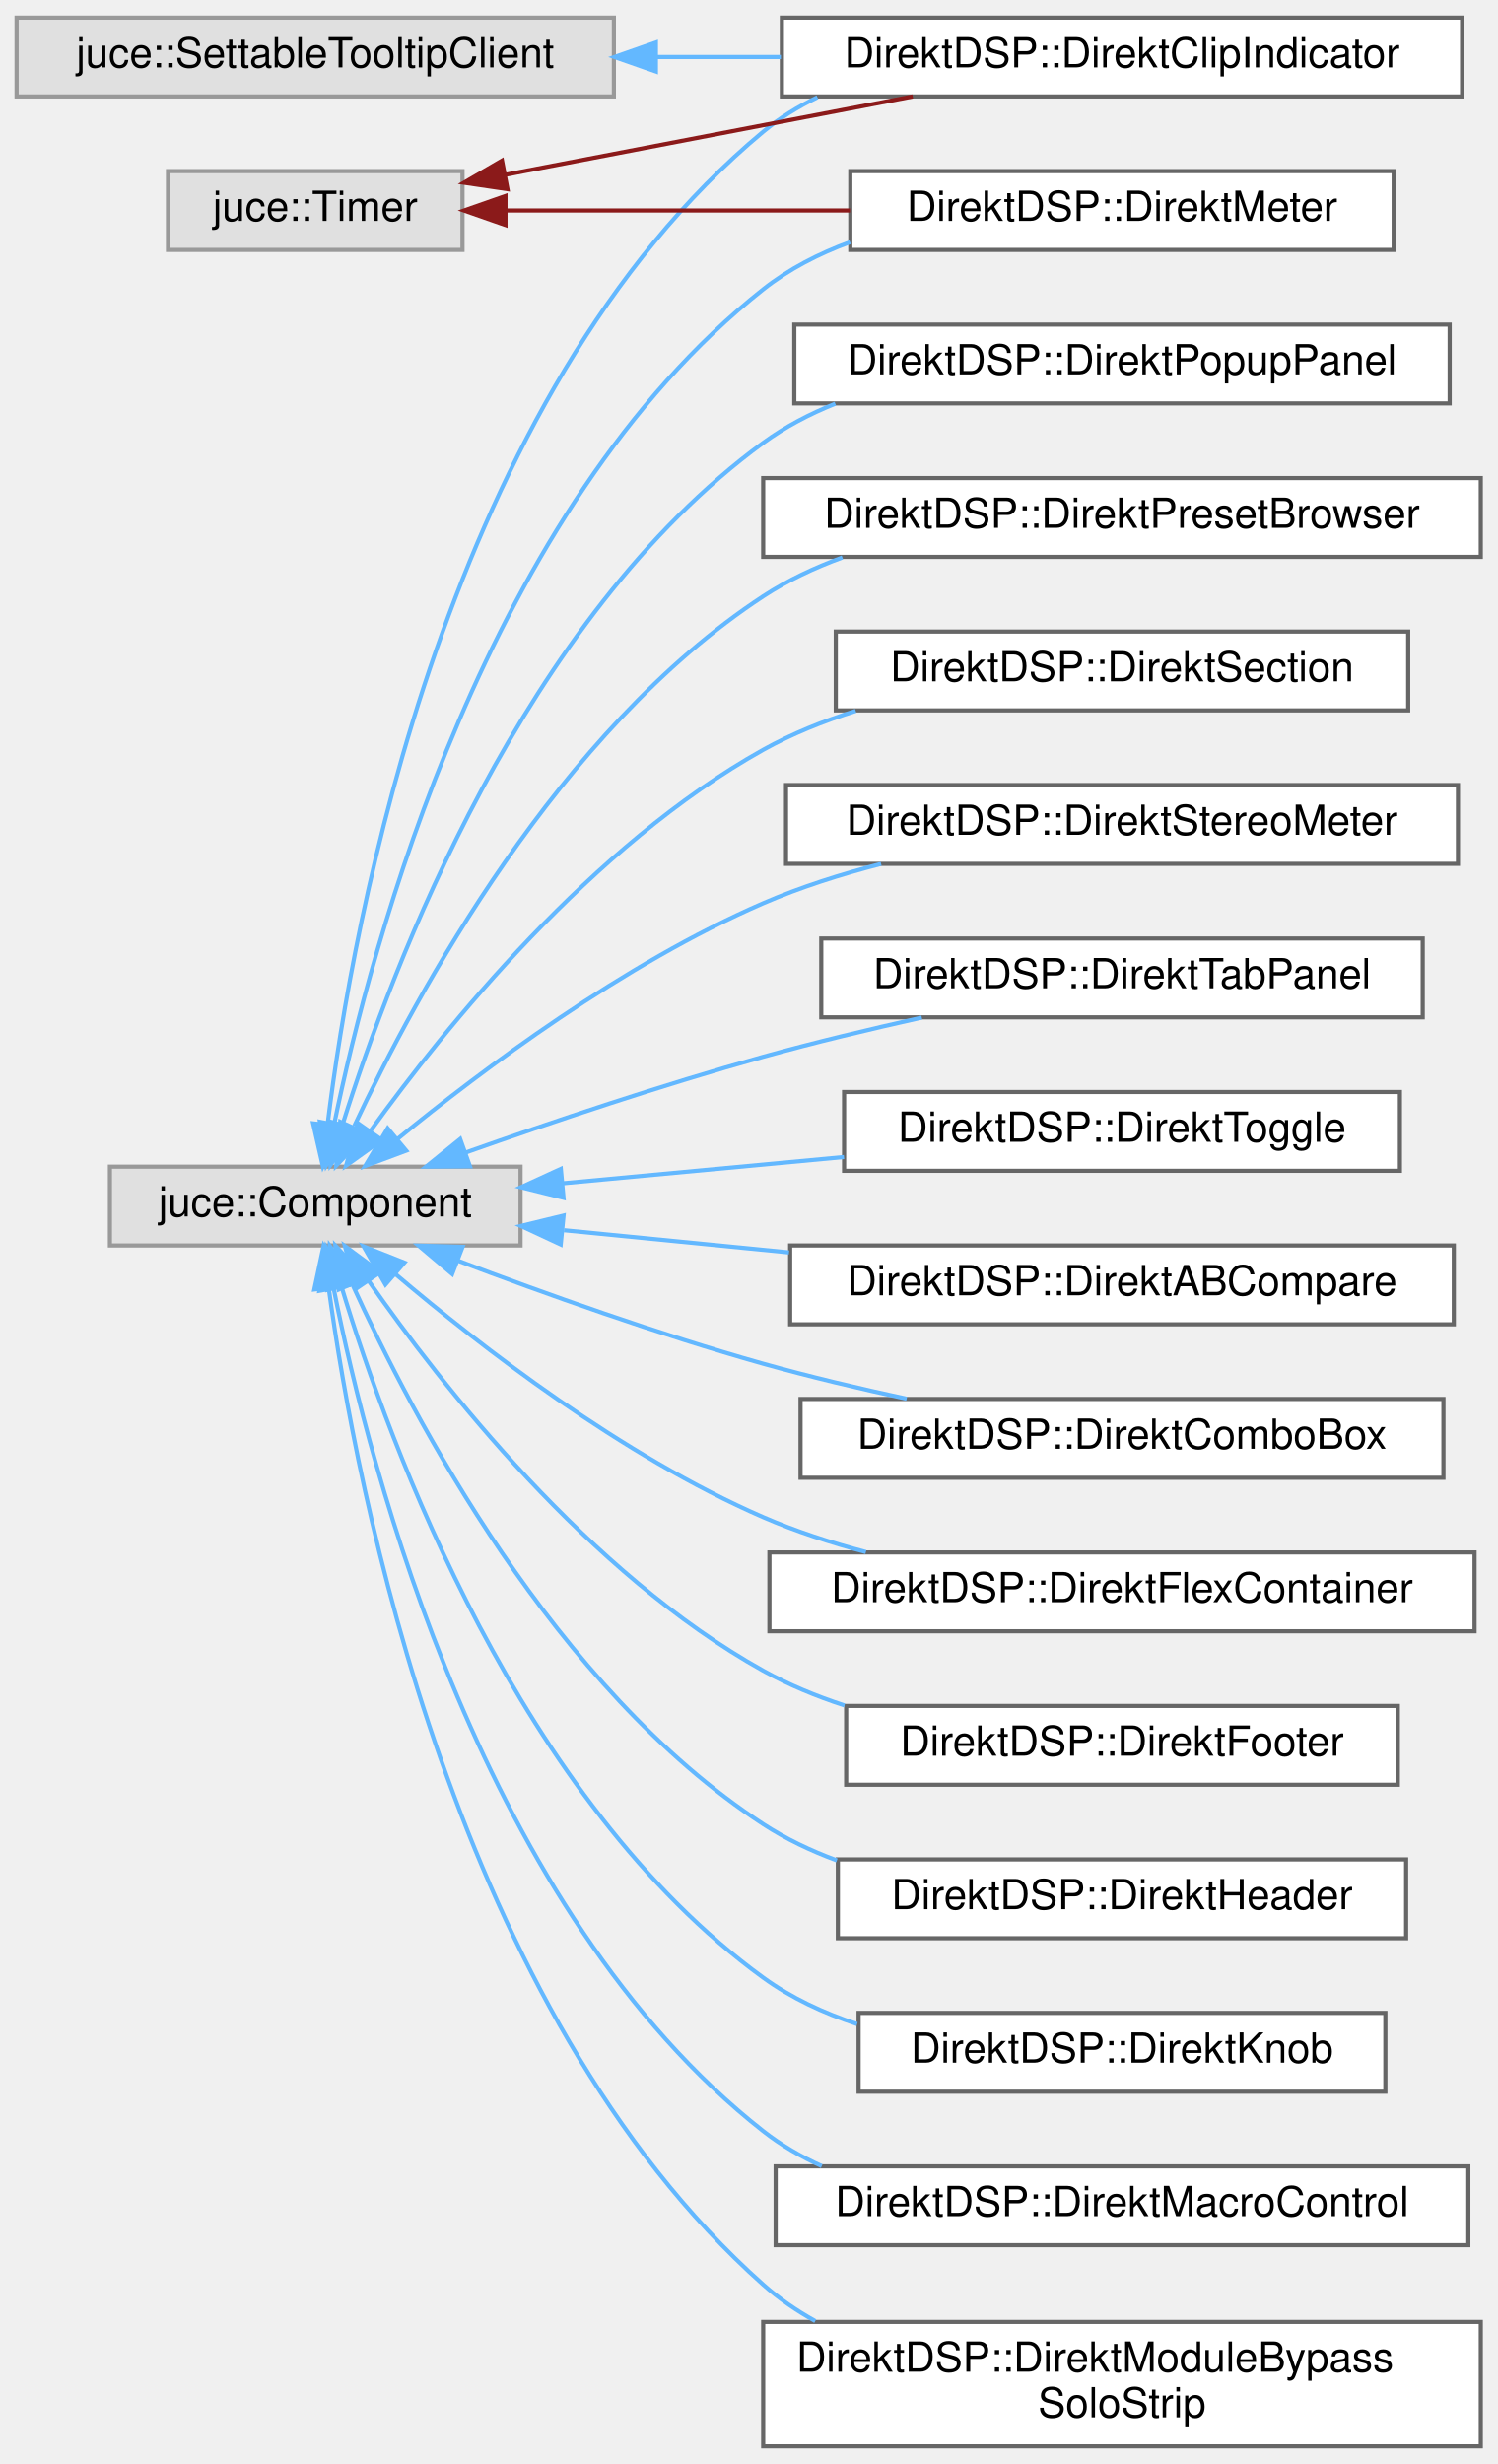
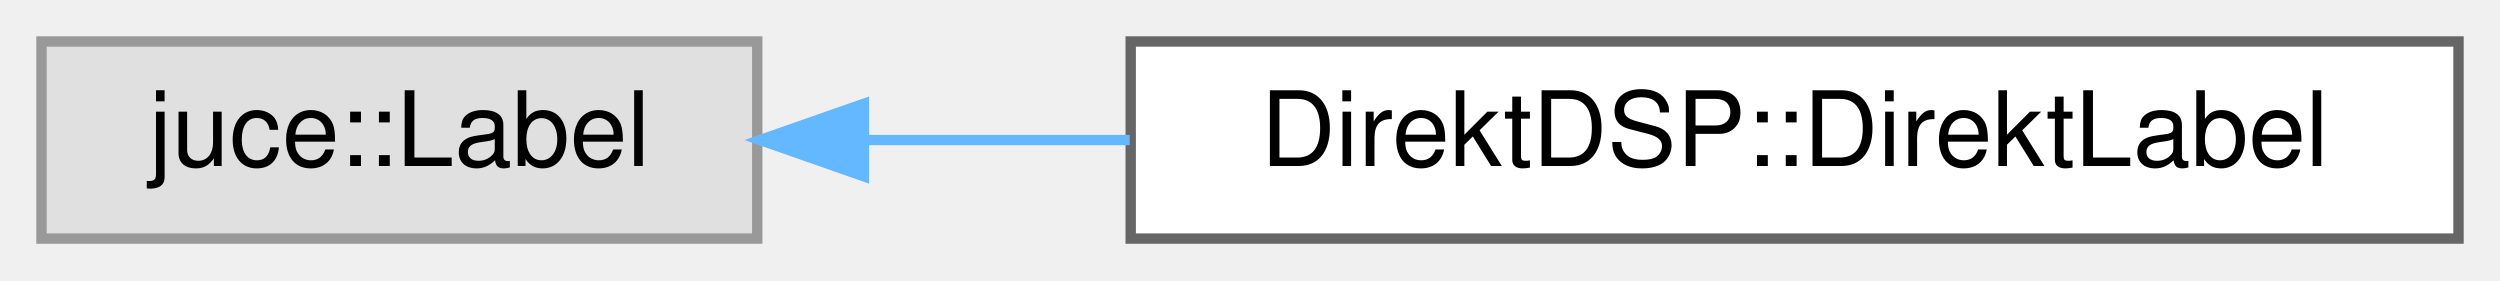
- <svg xmlns="http://www.w3.org/2000/svg" xmlns:xlink="http://www.w3.org/1999/xlink" width="361pt" height="594pt" viewBox="0.00 0.00 361.00 593.50">
-   <g id="graph0" class="graph" transform="scale(1 1) rotate(0) translate(4 589.5)">
+ <svg xmlns="http://www.w3.org/2000/svg" xmlns:xlink="http://www.w3.org/1999/xlink" width="241pt" height="27pt" viewBox="0.00 0.00 241.00 27.00">
+   <g id="graph0" class="graph" transform="scale(1 1) rotate(0) translate(4 23)">
    <g id="Node000000" class="node">
      <g id="a_Node000000">
        <a xlink:title=" ">
-           <polygon fill="#e0e0e0" stroke="#999999" points="121.5,-308.5 22.5,-308.5 22.5,-289.5 121.5,-289.5 121.5,-308.5" />
-           <text text-anchor="middle" x="72" y="-296.5" font-family="Helvetica,sans-Serif" font-size="10.00">juce::Component</text>
+           <polygon fill="#e0e0e0" stroke="#999999" points="69,-19 0,-19 0,0 69,0 69,-19" />
+           <text text-anchor="middle" x="34.5" y="-7" font-family="Helvetica,sans-Serif" font-size="10.00">juce::Label</text>
        </a>
      </g>
    </g>
    <g id="Node000001" class="node">
      <g id="a_Node000001">
-         <a xlink:href="classDirektDSP_1_1DirektABCompare.html" target="_top" xlink:title="A/B compare control that stores two APVTS snapshots and lets the user switch between them.">
-           <polygon fill="white" stroke="#666666" points="346.5,-289.5 186.5,-289.5 186.5,-270.5 346.5,-270.5 346.5,-289.5" />
-           <text text-anchor="middle" x="266.5" y="-277.5" font-family="Helvetica,sans-Serif" font-size="10.00">DirektDSP::DirektABCompare</text>
+         <a xlink:href="classDirektDSP_1_1DirektLabel.html" target="_top" xlink:title=" ">
+           <polygon fill="white" stroke="#666666" points="233,-19 105,-19 105,0 233,0 233,-19" />
+           <text text-anchor="middle" x="169" y="-7" font-family="Helvetica,sans-Serif" font-size="10.00">DirektDSP::DirektLabel</text>
        </a>
      </g>
    </g>
-     <g id="edge2_Node000000_Node000001" class="edge">
-       <g id="a_edge2_Node000000_Node000001">
+     <g id="edge22_Node000000_Node000001" class="edge">
+       <g id="a_edge22_Node000000_Node000001">
        <a xlink:title=" ">
-           <path fill="none" stroke="#63b8ff" d="M131.97,-293.18C149.09,-291.49 168.08,-289.62 186.23,-287.82" />
-           <polygon fill="#63b8ff" stroke="#63b8ff" points="131.18,-289.74 121.58,-294.21 131.87,-296.71 131.18,-289.74" />
-         </a>
-       </g>
-     </g>
-     <g id="Node000002" class="node">
-       <g id="a_Node000002">
-         <a xlink:href="classDirektDSP_1_1DirektClipIndicator.html" target="_top" xlink:title="A small LED indicator that lights red when the signal has clipped (&gt;= 0 dBFS).">
-           <polygon fill="white" stroke="#666666" points="348.5,-585.5 184.5,-585.5 184.5,-566.5 348.5,-566.5 348.5,-585.5" />
-           <text text-anchor="middle" x="266.5" y="-573.5" font-family="Helvetica,sans-Serif" font-size="10.00">DirektDSP::DirektClipIndicator</text>
-         </a>
-       </g>
-     </g>
-     <g id="edge3_Node000000_Node000002" class="edge">
-       <g id="a_edge3_Node000000_Node000002">
-         <a xlink:title=" ">
-           <path fill="none" stroke="#63b8ff" d="M74.99,-318.77C81.01,-367.6 103.61,-494.53 180,-558 183.97,-561.3 188.39,-564.03 193.07,-566.3" />
-           <polygon fill="#63b8ff" stroke="#63b8ff" points="78.44,-318.15 73.84,-308.61 71.49,-318.94 78.44,-318.15" />
-         </a>
-       </g>
-     </g>
-     <g id="Node000006" class="node">
-       <g id="a_Node000006">
-         <a xlink:href="classDirektDSP_1_1DirektComboBox.html" target="_top" xlink:title=" ">
-           <polygon fill="white" stroke="#666666" points="344,-252.5 189,-252.5 189,-233.5 344,-233.5 344,-252.5" />
-           <text text-anchor="middle" x="266.5" y="-240.5" font-family="Helvetica,sans-Serif" font-size="10.00">DirektDSP::DirektComboBox</text>
-         </a>
-       </g>
-     </g>
-     <g id="edge4_Node000000_Node000006" class="edge">
-       <g id="a_edge4_Node000000_Node000006">
-         <a xlink:title=" ">
-           <path fill="none" stroke="#63b8ff" d="M106.32,-285.87C127.25,-277.95 154.94,-268.05 180,-261 191.1,-257.88 203.14,-255.02 214.59,-252.55" />
-           <polygon fill="#63b8ff" stroke="#63b8ff" points="105.01,-282.62 96.93,-289.46 107.52,-289.16 105.01,-282.62" />
-         </a>
-       </g>
-     </g>
-     <g id="Node000007" class="node">
-       <g id="a_Node000007">
-         <a xlink:href="classDirektDSP_1_1DirektFlexContainer.html" target="_top" xlink:title=" ">
-           <polygon fill="white" stroke="#666666" points="351.5,-215.5 181.5,-215.5 181.5,-196.5 351.5,-196.5 351.5,-215.5" />
-           <text text-anchor="middle" x="266.5" y="-203.5" font-family="Helvetica,sans-Serif" font-size="10.00">DirektDSP::DirektFlexContainer</text>
-         </a>
-       </g>
-     </g>
-     <g id="edge5_Node000000_Node000007" class="edge">
-       <g id="a_edge5_Node000000_Node000007">
-         <a xlink:title=" ">
-           <path fill="none" stroke="#63b8ff" d="M91.44,-282.52C111.71,-265.3 145.95,-238.78 180,-224 187.79,-220.62 196.27,-217.85 204.75,-215.6" />
-           <polygon fill="#63b8ff" stroke="#63b8ff" points="88.92,-280.08 83.65,-289.27 93.5,-285.37 88.92,-280.08" />
-         </a>
-       </g>
-     </g>
-     <g id="Node000008" class="node">
-       <g id="a_Node000008">
-         <a xlink:href="classDirektDSP_1_1DirektFooter.html" target="_top" xlink:title=" ">
-           <polygon fill="white" stroke="#666666" points="333,-178.5 200,-178.5 200,-159.5 333,-159.5 333,-178.5" />
-           <text text-anchor="middle" x="266.5" y="-166.5" font-family="Helvetica,sans-Serif" font-size="10.00">DirektDSP::DirektFooter</text>
-         </a>
-       </g>
-     </g>
-     <g id="edge6_Node000000_Node000008" class="edge">
-       <g id="a_edge6_Node000000_Node000008">
-         <a xlink:title=" ">
-           <path fill="none" stroke="#63b8ff" d="M84.8,-281.06C102.38,-255.85 137.94,-210.41 180,-187 186.1,-183.61 192.76,-180.85 199.6,-178.62" />
-           <polygon fill="#63b8ff" stroke="#63b8ff" points="81.89,-279.12 79.15,-289.35 87.67,-283.05 81.89,-279.12" />
-         </a>
-       </g>
-     </g>
-     <g id="Node000009" class="node">
-       <g id="a_Node000009">
-         <a xlink:href="classDirektDSP_1_1DirektHeader.html" target="_top" xlink:title=" ">
-           <polygon fill="white" stroke="#666666" points="335,-141.5 198,-141.5 198,-122.5 335,-122.5 335,-141.5" />
-           <text text-anchor="middle" x="266.5" y="-129.5" font-family="Helvetica,sans-Serif" font-size="10.00">DirektDSP::DirektHeader</text>
-         </a>
-       </g>
-     </g>
-     <g id="edge7_Node000000_Node000009" class="edge">
-       <g id="a_edge7_Node000000_Node000009">
-         <a xlink:title=" ">
-           <path fill="none" stroke="#63b8ff" d="M80.88,-280.27C95.44,-248.14 129.69,-182.8 180,-150 185.46,-146.44 191.5,-143.56 197.77,-141.25" />
-           <polygon fill="#63b8ff" stroke="#63b8ff" points="77.67,-278.89 76.86,-289.45 84.08,-281.7 77.67,-278.89" />
-         </a>
-       </g>
-     </g>
-     <g id="Node000010" class="node">
-       <g id="a_Node000010">
-         <a xlink:href="classDirektDSP_1_1DirektKnob.html" target="_top" xlink:title=" ">
-           <polygon fill="white" stroke="#666666" points="330,-104.5 203,-104.5 203,-85.5 330,-85.5 330,-104.5" />
-           <text text-anchor="middle" x="266.5" y="-92.5" font-family="Helvetica,sans-Serif" font-size="10.00">DirektDSP::DirektKnob</text>
-         </a>
-       </g>
-     </g>
-     <g id="edge8_Node000000_Node000010" class="edge">
-       <g id="a_edge8_Node000000_Node000010">
-         <a xlink:title=" ">
-           <path fill="none" stroke="#63b8ff" d="M78.36,-279.49C89.98,-241.06 121.29,-155.64 180,-113 186.75,-108.1 194.55,-104.47 202.63,-101.8" />
-           <polygon fill="#63b8ff" stroke="#63b8ff" points="74.91,-278.83 75.49,-289.41 81.63,-280.77 74.91,-278.83" />
-         </a>
-       </g>
-     </g>
-     <g id="Node000011" class="node">
-       <g id="a_Node000011">
-         <a xlink:href="classDirektDSP_1_1DirektMacroControl.html" target="_top" xlink:title="One macro knob that drives multiple parameters.">
-           <polygon fill="white" stroke="#666666" points="350,-67.5 183,-67.5 183,-48.5 350,-48.5 350,-67.5" />
-           <text text-anchor="middle" x="266.5" y="-55.5" font-family="Helvetica,sans-Serif" font-size="10.00">DirektDSP::DirektMacroControl</text>
-         </a>
-       </g>
-     </g>
-     <g id="edge9_Node000000_Node000011" class="edge">
-       <g id="a_edge9_Node000000_Node000011">
-         <a xlink:title=" ">
-           <path fill="none" stroke="#63b8ff" d="M76.47,-279.02C85.24,-234.91 112.57,-128.93 180,-76 184.3,-72.63 189.07,-69.85 194.11,-67.56" />
-           <polygon fill="#63b8ff" stroke="#63b8ff" points="72.99,-278.58 74.59,-289.06 79.87,-279.87 72.99,-278.58" />
-         </a>
-       </g>
-     </g>
-     <g id="Node000005" class="node">
-       <g id="a_Node000005">
-         <a xlink:href="classDirektDSP_1_1DirektMeter.html" target="_top" xlink:title=" ">
-           <polygon fill="white" stroke="#666666" points="332,-548.5 201,-548.5 201,-529.5 332,-529.5 332,-548.5" />
-           <text text-anchor="middle" x="266.5" y="-536.5" font-family="Helvetica,sans-Serif" font-size="10.00">DirektDSP::DirektMeter</text>
-         </a>
-       </g>
-     </g>
-     <g id="edge10_Node000000_Node000005" class="edge">
-       <g id="a_edge10_Node000000_Node000005">
-         <a xlink:title=" ">
-           <path fill="none" stroke="#63b8ff" d="M76.57,-318.75C85.54,-362.37 113.26,-467.2 180,-520 186.2,-524.91 193.41,-528.6 200.96,-531.38" />
-           <polygon fill="#63b8ff" stroke="#63b8ff" points="79.99,-317.98 74.64,-308.83 73.12,-319.31 79.99,-317.98" />
-         </a>
-       </g>
-     </g>
-     <g id="Node000012" class="node">
-       <g id="a_Node000012">
-         <a xlink:href="classDirektDSP_1_1DirektModuleBypassSoloStrip.html" target="_top" xlink:title="Compact bypass and solo toggles for a module section title bar.">
-           <polygon fill="white" stroke="#666666" points="353,-30 180,-30 180,0 353,0 353,-30" />
-           <text text-anchor="start" x="188" y="-18" font-family="Helvetica,sans-Serif" font-size="10.00">DirektDSP::DirektModuleBypass</text>
-           <text text-anchor="middle" x="266.5" y="-7" font-family="Helvetica,sans-Serif" font-size="10.00">SoloStrip</text>
-         </a>
-       </g>
-     </g>
-     <g id="edge11_Node000000_Node000012" class="edge">
-       <g id="a_edge11_Node000000_Node000012">
-         <a xlink:title=" ">
-           <path fill="none" stroke="#63b8ff" d="M75.27,-279.13C81.91,-230.58 105.72,-105.08 180,-39 183.8,-35.62 188.04,-32.71 192.55,-30.21" />
-           <polygon fill="#63b8ff" stroke="#63b8ff" points="71.78,-278.9 73.99,-289.26 78.72,-279.77 71.78,-278.9" />
-         </a>
-       </g>
-     </g>
-     <g id="Node000013" class="node">
-       <g id="a_Node000013">
-         <a xlink:href="classDirektDSP_1_1DirektPopupPanel.html" target="_top" xlink:title=" ">
-           <polygon fill="white" stroke="#666666" points="345.5,-511.5 187.5,-511.5 187.5,-492.5 345.5,-492.5 345.5,-511.5" />
-           <text text-anchor="middle" x="266.5" y="-499.5" font-family="Helvetica,sans-Serif" font-size="10.00">DirektDSP::DirektPopupPanel</text>
-         </a>
-       </g>
-     </g>
-     <g id="edge12_Node000000_Node000013" class="edge">
-       <g id="a_edge12_Node000000_Node000013">
-         <a xlink:title=" ">
-           <path fill="none" stroke="#63b8ff" d="M78.63,-318.78C90.57,-356.95 122.17,-440.72 180,-483 185.28,-486.86 191.2,-489.96 197.39,-492.44" />
-           <polygon fill="#63b8ff" stroke="#63b8ff" points="81.89,-317.47 75.66,-308.9 75.19,-319.48 81.89,-317.47" />
-         </a>
-       </g>
-     </g>
-     <g id="Node000014" class="node">
-       <g id="a_Node000014">
-         <a xlink:href="classDirektDSP_1_1DirektPresetBrowser.html" target="_top" xlink:title=" ">
-           <polygon fill="white" stroke="#666666" points="353,-474.5 180,-474.5 180,-455.5 353,-455.5 353,-474.5" />
-           <text text-anchor="middle" x="266.5" y="-462.5" font-family="Helvetica,sans-Serif" font-size="10.00">DirektDSP::DirektPresetBrowser</text>
-         </a>
-       </g>
-     </g>
-     <g id="edge13_Node000000_Node000014" class="edge">
-       <g id="a_edge13_Node000000_Node000014">
-         <a xlink:title=" ">
-           <path fill="none" stroke="#63b8ff" d="M81.4,-318.29C96.34,-350.21 130.66,-413.67 180,-446 185.85,-449.83 192.36,-452.9 199.1,-455.36" />
-           <polygon fill="#63b8ff" stroke="#63b8ff" points="84.4,-316.43 77.08,-308.77 78.02,-319.32 84.4,-316.43" />
-         </a>
-       </g>
-     </g>
-     <g id="Node000015" class="node">
-       <g id="a_Node000015">
-         <a xlink:href="classDirektDSP_1_1DirektSection.html" target="_top" xlink:title=" ">
-           <polygon fill="white" stroke="#666666" points="335.5,-437.5 197.5,-437.5 197.5,-418.5 335.5,-418.5 335.5,-437.5" />
-           <text text-anchor="middle" x="266.5" y="-425.5" font-family="Helvetica,sans-Serif" font-size="10.00">DirektDSP::DirektSection</text>
-         </a>
-       </g>
-     </g>
-     <g id="edge14_Node000000_Node000015" class="edge">
-       <g id="a_edge14_Node000000_Node000015">
-         <a xlink:title=" ">
-           <path fill="none" stroke="#63b8ff" d="M85.41,-317.25C103.3,-342.06 138.74,-385.98 180,-409 186.9,-412.85 194.53,-415.92 202.3,-418.37" />
-           <polygon fill="#63b8ff" stroke="#63b8ff" points="88.06,-314.93 79.44,-308.76 82.33,-318.95 88.06,-314.93" />
-         </a>
-       </g>
-     </g>
-     <g id="Node000016" class="node">
-       <g id="a_Node000016">
-         <a xlink:href="classDirektDSP_1_1DirektStereoMeter.html" target="_top" xlink:title="A stereo meter pair (L + R) laid out side-by-side (vertical) or stacked top-to-bottom (horizontal ori...">
-           <polygon fill="white" stroke="#666666" points="347.5,-400.5 185.5,-400.5 185.5,-381.5 347.5,-381.5 347.5,-400.5" />
-           <text text-anchor="middle" x="266.5" y="-388.5" font-family="Helvetica,sans-Serif" font-size="10.00">DirektDSP::DirektStereoMeter</text>
-         </a>
-       </g>
-     </g>
-     <g id="edge15_Node000000_Node000016" class="edge">
-       <g id="a_edge15_Node000000_Node000016">
-         <a xlink:title=" ">
-           <path fill="none" stroke="#63b8ff" d="M91.88,-315.21C112.29,-331.9 146.42,-357.46 180,-372 188.93,-375.87 198.74,-378.99 208.43,-381.5" />
-           <polygon fill="#63b8ff" stroke="#63b8ff" points="93.94,-312.37 84.02,-308.66 89.46,-317.75 93.94,-312.37" />
-         </a>
-       </g>
-     </g>
-     <g id="Node000017" class="node">
-       <g id="a_Node000017">
-         <a xlink:href="classDirektDSP_1_1DirektTabPanel.html" target="_top" xlink:title=" ">
-           <polygon fill="white" stroke="#666666" points="339,-363.5 194,-363.5 194,-344.5 339,-344.5 339,-363.5" />
-           <text text-anchor="middle" x="266.5" y="-351.5" font-family="Helvetica,sans-Serif" font-size="10.00">DirektDSP::DirektTabPanel</text>
-         </a>
-       </g>
-     </g>
-     <g id="edge16_Node000000_Node000017" class="edge">
-       <g id="a_edge16_Node000000_Node000017">
-         <a xlink:title=" ">
-           <path fill="none" stroke="#63b8ff" d="M108.35,-311.94C129.06,-319.26 155.82,-328.27 180,-335 192.3,-338.43 205.74,-341.65 218.24,-344.44" />
-           <polygon fill="#63b8ff" stroke="#63b8ff" points="109.3,-308.57 98.71,-308.5 106.95,-315.16 109.3,-308.57" />
-         </a>
-       </g>
-     </g>
-     <g id="Node000018" class="node">
-       <g id="a_Node000018">
-         <a xlink:href="classDirektDSP_1_1DirektToggle.html" target="_top" xlink:title=" ">
-           <polygon fill="white" stroke="#666666" points="333.5,-326.5 199.5,-326.5 199.5,-307.5 333.5,-307.5 333.5,-326.5" />
-           <text text-anchor="middle" x="266.5" y="-314.5" font-family="Helvetica,sans-Serif" font-size="10.00">DirektDSP::DirektToggle</text>
-         </a>
-       </g>
-     </g>
-     <g id="edge17_Node000000_Node000018" class="edge">
-       <g id="a_edge17_Node000000_Node000018">
-         <a xlink:title=" ">
-           <path fill="none" stroke="#63b8ff" d="M131.82,-304.5C153.21,-306.5 177.52,-308.77 199.49,-310.83" />
-           <polygon fill="#63b8ff" stroke="#63b8ff" points="131.86,-300.99 121.58,-303.54 131.21,-307.96 131.86,-300.99" />
-         </a>
-       </g>
-     </g>
-     <g id="Node000003" class="node">
-       <g id="a_Node000003">
-         <a xlink:title=" ">
-           <polygon fill="#e0e0e0" stroke="#999999" points="144,-585.5 0,-585.5 0,-566.5 144,-566.5 144,-585.5" />
-           <text text-anchor="middle" x="72" y="-573.5" font-family="Helvetica,sans-Serif" font-size="10.00">juce::SettableTooltipClient</text>
-         </a>
-       </g>
-     </g>
-     <g id="edge18_Node000003_Node000002" class="edge">
-       <g id="a_edge18_Node000003_Node000002">
-         <a xlink:title=" ">
-           <path fill="none" stroke="#63b8ff" d="M154.35,-576C164.25,-576 174.37,-576 184.27,-576" />
-           <polygon fill="#63b8ff" stroke="#63b8ff" points="154.13,-572.5 144.13,-576 154.13,-579.5 154.13,-572.5" />
-         </a>
-       </g>
-     </g>
-     <g id="Node000004" class="node">
-       <g id="a_Node000004">
-         <a xlink:title=" ">
-           <polygon fill="#e0e0e0" stroke="#999999" points="107.5,-548.5 36.5,-548.5 36.5,-529.5 107.5,-529.5 107.5,-548.5" />
-           <text text-anchor="middle" x="72" y="-536.5" font-family="Helvetica,sans-Serif" font-size="10.00">juce::Timer</text>
-         </a>
-       </g>
-     </g>
-     <g id="edge19_Node000004_Node000002" class="edge">
-       <g id="a_edge19_Node000004_Node000002">
-         <a xlink:title=" ">
-           <path fill="none" stroke="#8b1a1a" d="M117.86,-547.62C147.28,-553.28 185.75,-560.67 216.05,-566.5" />
-           <polygon fill="#8b1a1a" stroke="#8b1a1a" points="118.34,-544.15 107.86,-545.7 117.02,-551.03 118.34,-544.15" />
-         </a>
-       </g>
-     </g>
-     <g id="edge20_Node000004_Node000005" class="edge">
-       <g id="a_edge20_Node000004_Node000005">
-         <a xlink:title=" ">
-           <path fill="none" stroke="#8b1a1a" d="M118.02,-539C142.69,-539 173.71,-539 200.93,-539" />
-           <polygon fill="#8b1a1a" stroke="#8b1a1a" points="117.86,-535.5 107.86,-539 117.86,-542.5 117.86,-535.5" />
+           <path fill="none" stroke="#63b8ff" d="M79.34,-9.5C87.54,-9.5 96.26,-9.5 104.9,-9.5" />
+           <polygon fill="#63b8ff" stroke="#63b8ff" points="79.28,-6 69.28,-9.5 79.28,-13 79.28,-6" />
        </a>
      </g>
    </g>
  </g>
</svg>
